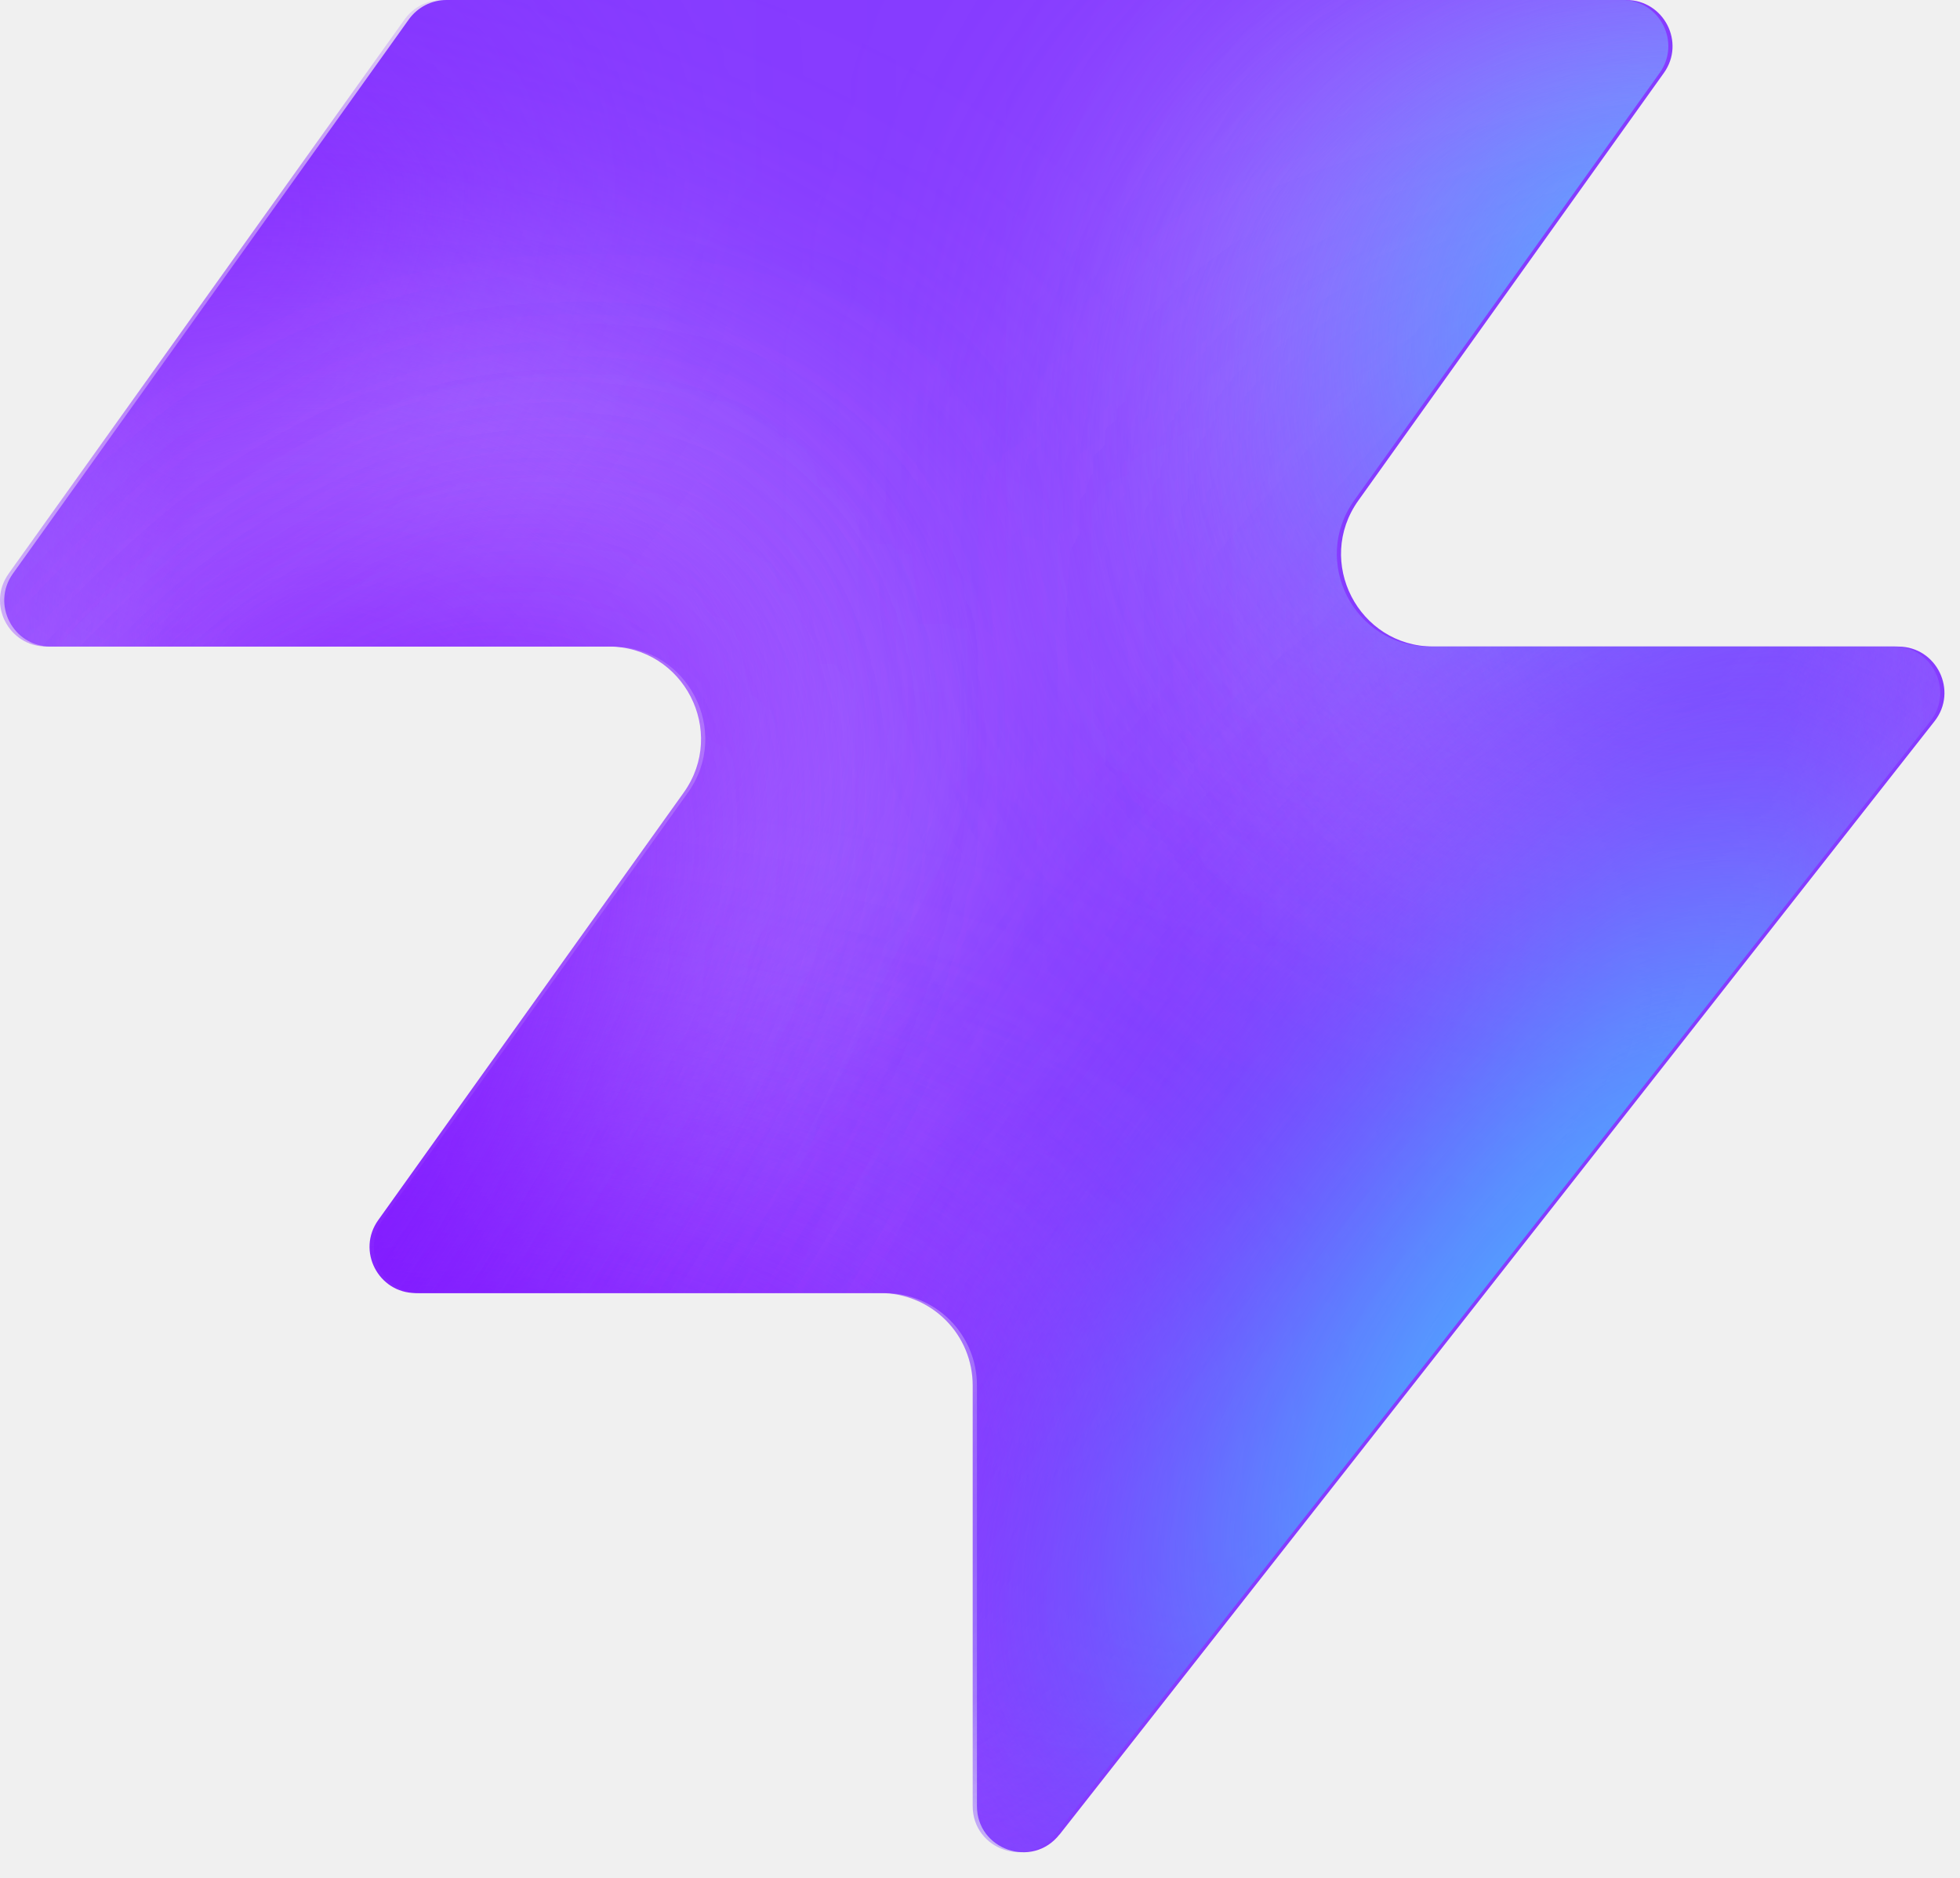
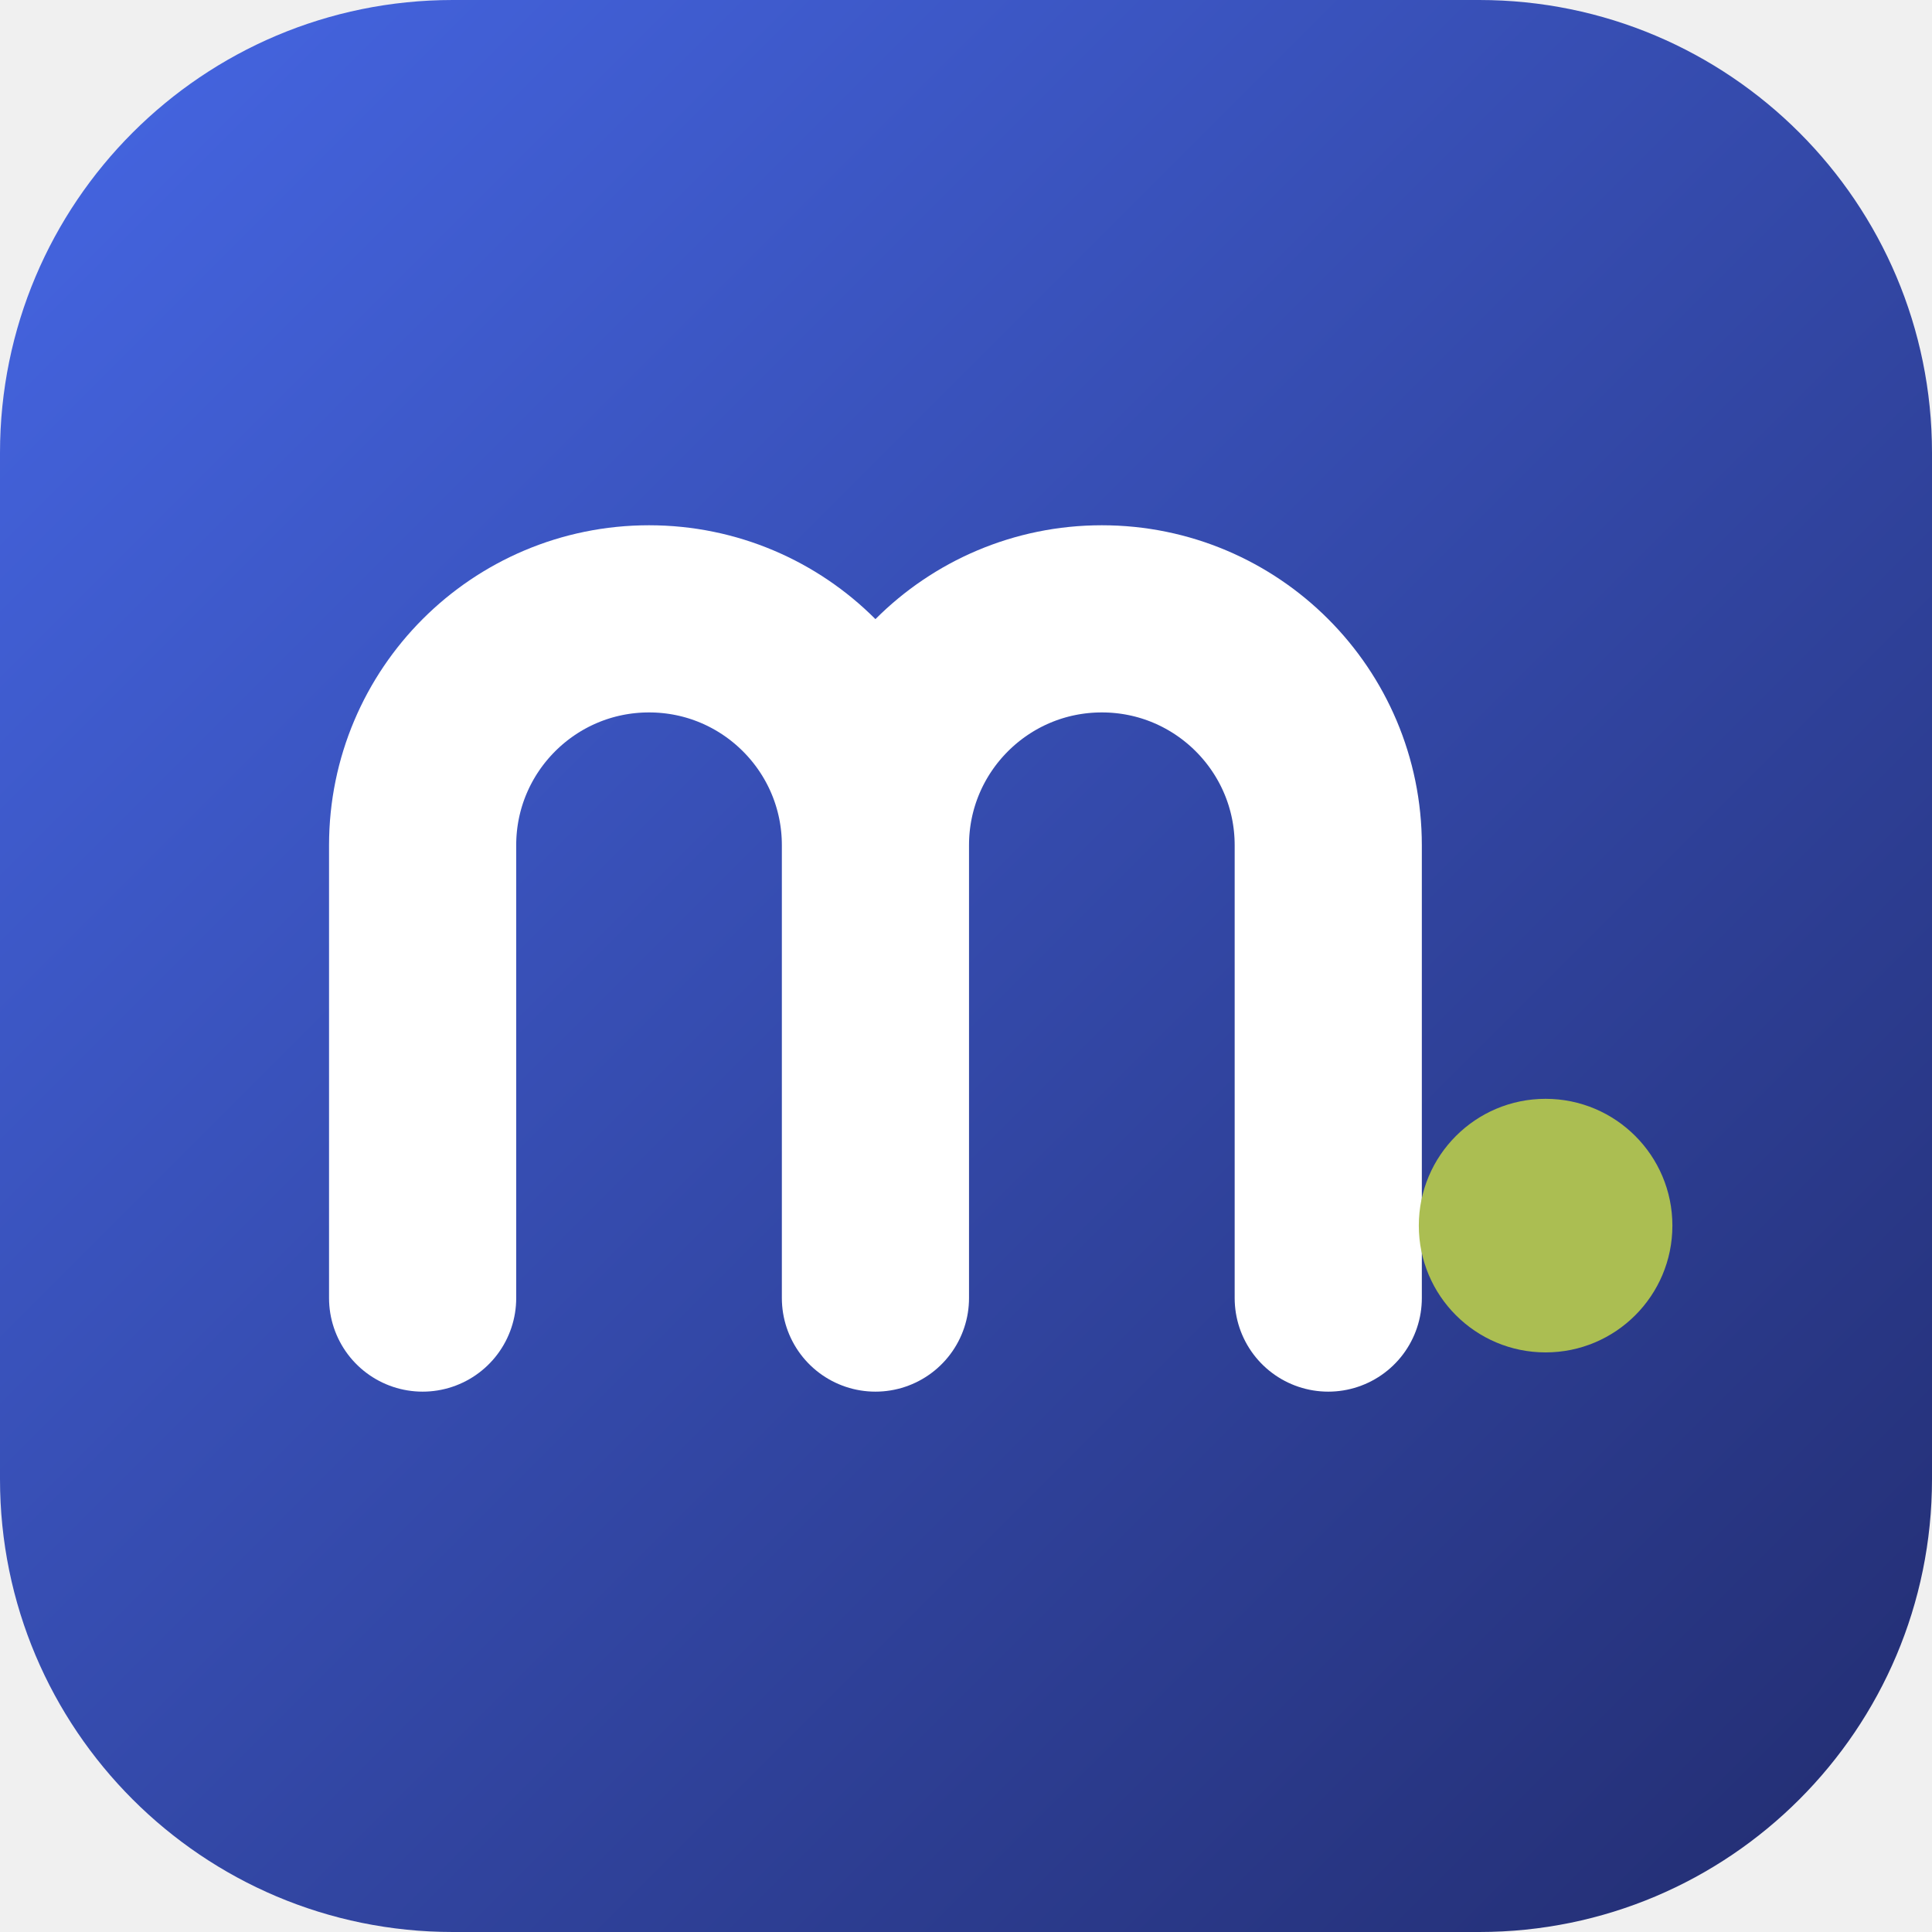
- <svg xmlns="http://www.w3.org/2000/svg" width="48" height="46" fill="none" viewBox="0 0 48 46">
-   <path fill="#863bff" d="M25.946 44.938c-.664.845-2.021.375-2.021-.698V33.937a2.26 2.26 0 0 0-2.262-2.262H10.287c-.92 0-1.456-1.04-.92-1.788l7.48-10.471c1.07-1.497 0-3.578-1.842-3.578H1.237c-.92 0-1.456-1.04-.92-1.788L10.013.474c.214-.297.556-.474.92-.474h28.894c.92 0 1.456 1.04.92 1.788l-7.48 10.471c-1.07 1.498 0 3.579 1.842 3.579h11.377c.943 0 1.473 1.088.89 1.83L25.947 44.94z" style="fill:#863bff;fill:color(display-p3 .525 .23 1);fill-opacity:1" />
-   <mask id="a" width="48" height="46" x="0" y="0" maskUnits="userSpaceOnUse" style="mask-type:alpha">
-     <path fill="#000" d="M25.842 44.938c-.664.844-2.021.375-2.021-.698V33.937a2.26 2.26 0 0 0-2.262-2.262H10.183c-.92 0-1.456-1.04-.92-1.788l7.48-10.471c1.07-1.498 0-3.579-1.842-3.579H1.133c-.92 0-1.456-1.04-.92-1.787L9.91.473c.214-.297.556-.474.92-.474h28.894c.92 0 1.456 1.04.92 1.788l-7.48 10.471c-1.07 1.498 0 3.578 1.842 3.578h11.377c.943 0 1.473 1.088.89 1.832L25.843 44.94z" style="fill:#000;fill-opacity:1" />
-   </mask>
-   <g mask="url(#a)">
-     <g filter="url(#b)">
-       <ellipse cx="5.508" cy="14.704" fill="#ede6ff" rx="5.508" ry="14.704" style="fill:#ede6ff;fill:color(display-p3 .927 .903 1);fill-opacity:1" transform="matrix(.00324 1 1 -.00324 -4.47 31.516)" />
-     </g>
-     <g filter="url(#c)">
-       <ellipse cx="10.399" cy="29.851" fill="#ede6ff" rx="10.399" ry="29.851" style="fill:#ede6ff;fill:color(display-p3 .927 .903 1);fill-opacity:1" transform="matrix(.00324 1 1 -.00324 -39.328 7.883)" />
-     </g>
-     <g filter="url(#d)">
-       <ellipse cx="5.508" cy="30.487" fill="#7e14ff" rx="5.508" ry="30.487" style="fill:#7e14ff;fill:color(display-p3 .492 .077 1);fill-opacity:1" transform="rotate(89.814 -25.913 -14.639)scale(1 -1)" />
-     </g>
-     <g filter="url(#e)">
-       <ellipse cx="5.508" cy="30.599" fill="#7e14ff" rx="5.508" ry="30.599" style="fill:#7e14ff;fill:color(display-p3 .492 .077 1);fill-opacity:1" transform="rotate(89.814 -32.644 -3.334)scale(1 -1)" />
-     </g>
-     <g filter="url(#f)">
-       <ellipse cx="5.508" cy="30.599" fill="#7e14ff" rx="5.508" ry="30.599" style="fill:#7e14ff;fill:color(display-p3 .492 .077 1);fill-opacity:1" transform="matrix(.00324 1 1 -.00324 -34.34 30.47)" />
-     </g>
-     <g filter="url(#g)">
-       <ellipse cx="14.072" cy="22.078" fill="#ede6ff" rx="14.072" ry="22.078" style="fill:#ede6ff;fill:color(display-p3 .927 .903 1);fill-opacity:1" transform="rotate(93.35 24.506 48.493)scale(-1 1)" />
-     </g>
-     <g filter="url(#h)">
-       <ellipse cx="3.47" cy="21.501" fill="#7e14ff" rx="3.47" ry="21.501" style="fill:#7e14ff;fill:color(display-p3 .492 .077 1);fill-opacity:1" transform="rotate(89.009 28.708 47.59)scale(-1 1)" />
-     </g>
-     <g filter="url(#i)">
-       <ellipse cx="3.47" cy="21.501" fill="#7e14ff" rx="3.47" ry="21.501" style="fill:#7e14ff;fill:color(display-p3 .492 .077 1);fill-opacity:1" transform="rotate(89.009 28.708 47.59)scale(-1 1)" />
-     </g>
-     <g filter="url(#j)">
-       <ellipse cx=".387" cy="8.972" fill="#7e14ff" rx="4.407" ry="29.108" style="fill:#7e14ff;fill:color(display-p3 .492 .077 1);fill-opacity:1" transform="rotate(39.51 .387 8.972)" />
-     </g>
-     <g filter="url(#k)">
-       <ellipse cx="47.523" cy="-6.092" fill="#7e14ff" rx="4.407" ry="29.108" style="fill:#7e14ff;fill:color(display-p3 .492 .077 1);fill-opacity:1" transform="rotate(37.892 47.523 -6.092)" />
-     </g>
-     <g filter="url(#l)">
-       <ellipse cx="41.412" cy="6.333" fill="#47bfff" rx="5.971" ry="9.665" style="fill:#47bfff;fill:color(display-p3 .28 .748 1);fill-opacity:1" transform="rotate(37.892 41.412 6.333)" />
-     </g>
-     <g filter="url(#m)">
-       <ellipse cx="-1.879" cy="38.332" fill="#7e14ff" rx="4.407" ry="29.108" style="fill:#7e14ff;fill:color(display-p3 .492 .077 1);fill-opacity:1" transform="rotate(37.892 -1.88 38.332)" />
-     </g>
-     <g filter="url(#n)">
-       <ellipse cx="-1.879" cy="38.332" fill="#7e14ff" rx="4.407" ry="29.108" style="fill:#7e14ff;fill:color(display-p3 .492 .077 1);fill-opacity:1" transform="rotate(37.892 -1.88 38.332)" />
-     </g>
-     <g filter="url(#o)">
-       <ellipse cx="35.651" cy="29.907" fill="#7e14ff" rx="4.407" ry="29.108" style="fill:#7e14ff;fill:color(display-p3 .492 .077 1);fill-opacity:1" transform="rotate(37.892 35.651 29.907)" />
-     </g>
-     <g filter="url(#p)">
-       <ellipse cx="38.418" cy="32.4" fill="#47bfff" rx="5.971" ry="15.297" style="fill:#47bfff;fill:color(display-p3 .28 .748 1);fill-opacity:1" transform="rotate(37.892 38.418 32.4)" />
-     </g>
-   </g>
+ <svg xmlns="http://www.w3.org/2000/svg" viewBox="0 0 32 32" width="32" height="32">
  <defs>
-     <filter id="b" width="60.045" height="41.654" x="-19.77" y="16.149" color-interpolation-filters="sRGB" filterUnits="userSpaceOnUse">
-       <feFlood flood-opacity="0" result="BackgroundImageFix" />
-       <feBlend in="SourceGraphic" in2="BackgroundImageFix" result="shape" />
-       <feGaussianBlur result="effect1_foregroundBlur_2002_17158" stdDeviation="7.659" />
-     </filter>
-     <filter id="c" width="90.34" height="51.437" x="-54.613" y="-7.533" color-interpolation-filters="sRGB" filterUnits="userSpaceOnUse">
-       <feFlood flood-opacity="0" result="BackgroundImageFix" />
-       <feBlend in="SourceGraphic" in2="BackgroundImageFix" result="shape" />
-       <feGaussianBlur result="effect1_foregroundBlur_2002_17158" stdDeviation="7.659" />
-     </filter>
-     <filter id="d" width="79.355" height="29.4" x="-49.64" y="2.03" color-interpolation-filters="sRGB" filterUnits="userSpaceOnUse">
-       <feFlood flood-opacity="0" result="BackgroundImageFix" />
-       <feBlend in="SourceGraphic" in2="BackgroundImageFix" result="shape" />
-       <feGaussianBlur result="effect1_foregroundBlur_2002_17158" stdDeviation="4.596" />
-     </filter>
-     <filter id="e" width="79.579" height="29.4" x="-45.045" y="20.029" color-interpolation-filters="sRGB" filterUnits="userSpaceOnUse">
-       <feFlood flood-opacity="0" result="BackgroundImageFix" />
-       <feBlend in="SourceGraphic" in2="BackgroundImageFix" result="shape" />
-       <feGaussianBlur result="effect1_foregroundBlur_2002_17158" stdDeviation="4.596" />
-     </filter>
-     <filter id="f" width="79.579" height="29.4" x="-43.513" y="21.178" color-interpolation-filters="sRGB" filterUnits="userSpaceOnUse">
-       <feFlood flood-opacity="0" result="BackgroundImageFix" />
-       <feBlend in="SourceGraphic" in2="BackgroundImageFix" result="shape" />
-       <feGaussianBlur result="effect1_foregroundBlur_2002_17158" stdDeviation="4.596" />
-     </filter>
-     <filter id="g" width="74.749" height="58.852" x="15.756" y="-17.901" color-interpolation-filters="sRGB" filterUnits="userSpaceOnUse">
-       <feFlood flood-opacity="0" result="BackgroundImageFix" />
-       <feBlend in="SourceGraphic" in2="BackgroundImageFix" result="shape" />
-       <feGaussianBlur result="effect1_foregroundBlur_2002_17158" stdDeviation="7.659" />
-     </filter>
-     <filter id="h" width="61.377" height="25.362" x="23.548" y="2.284" color-interpolation-filters="sRGB" filterUnits="userSpaceOnUse">
-       <feFlood flood-opacity="0" result="BackgroundImageFix" />
-       <feBlend in="SourceGraphic" in2="BackgroundImageFix" result="shape" />
-       <feGaussianBlur result="effect1_foregroundBlur_2002_17158" stdDeviation="4.596" />
-     </filter>
-     <filter id="i" width="61.377" height="25.362" x="23.548" y="2.284" color-interpolation-filters="sRGB" filterUnits="userSpaceOnUse">
-       <feFlood flood-opacity="0" result="BackgroundImageFix" />
-       <feBlend in="SourceGraphic" in2="BackgroundImageFix" result="shape" />
-       <feGaussianBlur result="effect1_foregroundBlur_2002_17158" stdDeviation="4.596" />
-     </filter>
-     <filter id="j" width="56.045" height="63.649" x="-27.636" y="-22.853" color-interpolation-filters="sRGB" filterUnits="userSpaceOnUse">
-       <feFlood flood-opacity="0" result="BackgroundImageFix" />
-       <feBlend in="SourceGraphic" in2="BackgroundImageFix" result="shape" />
-       <feGaussianBlur result="effect1_foregroundBlur_2002_17158" stdDeviation="4.596" />
-     </filter>
-     <filter id="k" width="54.814" height="64.646" x="20.116" y="-38.415" color-interpolation-filters="sRGB" filterUnits="userSpaceOnUse">
-       <feFlood flood-opacity="0" result="BackgroundImageFix" />
-       <feBlend in="SourceGraphic" in2="BackgroundImageFix" result="shape" />
-       <feGaussianBlur result="effect1_foregroundBlur_2002_17158" stdDeviation="4.596" />
-     </filter>
-     <filter id="l" width="33.541" height="35.313" x="24.641" y="-11.323" color-interpolation-filters="sRGB" filterUnits="userSpaceOnUse">
-       <feFlood flood-opacity="0" result="BackgroundImageFix" />
-       <feBlend in="SourceGraphic" in2="BackgroundImageFix" result="shape" />
-       <feGaussianBlur result="effect1_foregroundBlur_2002_17158" stdDeviation="4.596" />
-     </filter>
-     <filter id="m" width="54.814" height="64.646" x="-29.286" y="6.009" color-interpolation-filters="sRGB" filterUnits="userSpaceOnUse">
-       <feFlood flood-opacity="0" result="BackgroundImageFix" />
-       <feBlend in="SourceGraphic" in2="BackgroundImageFix" result="shape" />
-       <feGaussianBlur result="effect1_foregroundBlur_2002_17158" stdDeviation="4.596" />
-     </filter>
-     <filter id="n" width="54.814" height="64.646" x="-29.286" y="6.009" color-interpolation-filters="sRGB" filterUnits="userSpaceOnUse">
-       <feFlood flood-opacity="0" result="BackgroundImageFix" />
-       <feBlend in="SourceGraphic" in2="BackgroundImageFix" result="shape" />
-       <feGaussianBlur result="effect1_foregroundBlur_2002_17158" stdDeviation="4.596" />
-     </filter>
-     <filter id="o" width="54.814" height="64.646" x="8.244" y="-2.416" color-interpolation-filters="sRGB" filterUnits="userSpaceOnUse">
-       <feFlood flood-opacity="0" result="BackgroundImageFix" />
-       <feBlend in="SourceGraphic" in2="BackgroundImageFix" result="shape" />
-       <feGaussianBlur result="effect1_foregroundBlur_2002_17158" stdDeviation="4.596" />
-     </filter>
-     <filter id="p" width="39.409" height="43.623" x="18.713" y="10.588" color-interpolation-filters="sRGB" filterUnits="userSpaceOnUse">
-       <feFlood flood-opacity="0" result="BackgroundImageFix" />
-       <feBlend in="SourceGraphic" in2="BackgroundImageFix" result="shape" />
-       <feGaussianBlur result="effect1_foregroundBlur_2002_17158" stdDeviation="4.596" />
-     </filter>
+     <linearGradient id="mcomBg" x1="0" y1="0" x2="1" y2="1">
+       <stop offset="0%" stop-color="#4667e5" />
+       <stop offset="100%" stop-color="#222c6f" />
+     </linearGradient>
  </defs>
+   <rect width="32" height="32" rx="7.5" fill="url(#mcomBg)" />
+   <path d="M7 21.5V14a3.75 3.75 0 0 1 7.5 0v7.5M14.5 14a3.75 3.75 0 0 1 7.5 0v7.5" fill="none" stroke="#ffffff" stroke-width="3.1" stroke-linecap="round" stroke-linejoin="round" />
+   <circle cx="25.6" cy="20.3" r="2.1" fill="#abbe52" />
</svg>
